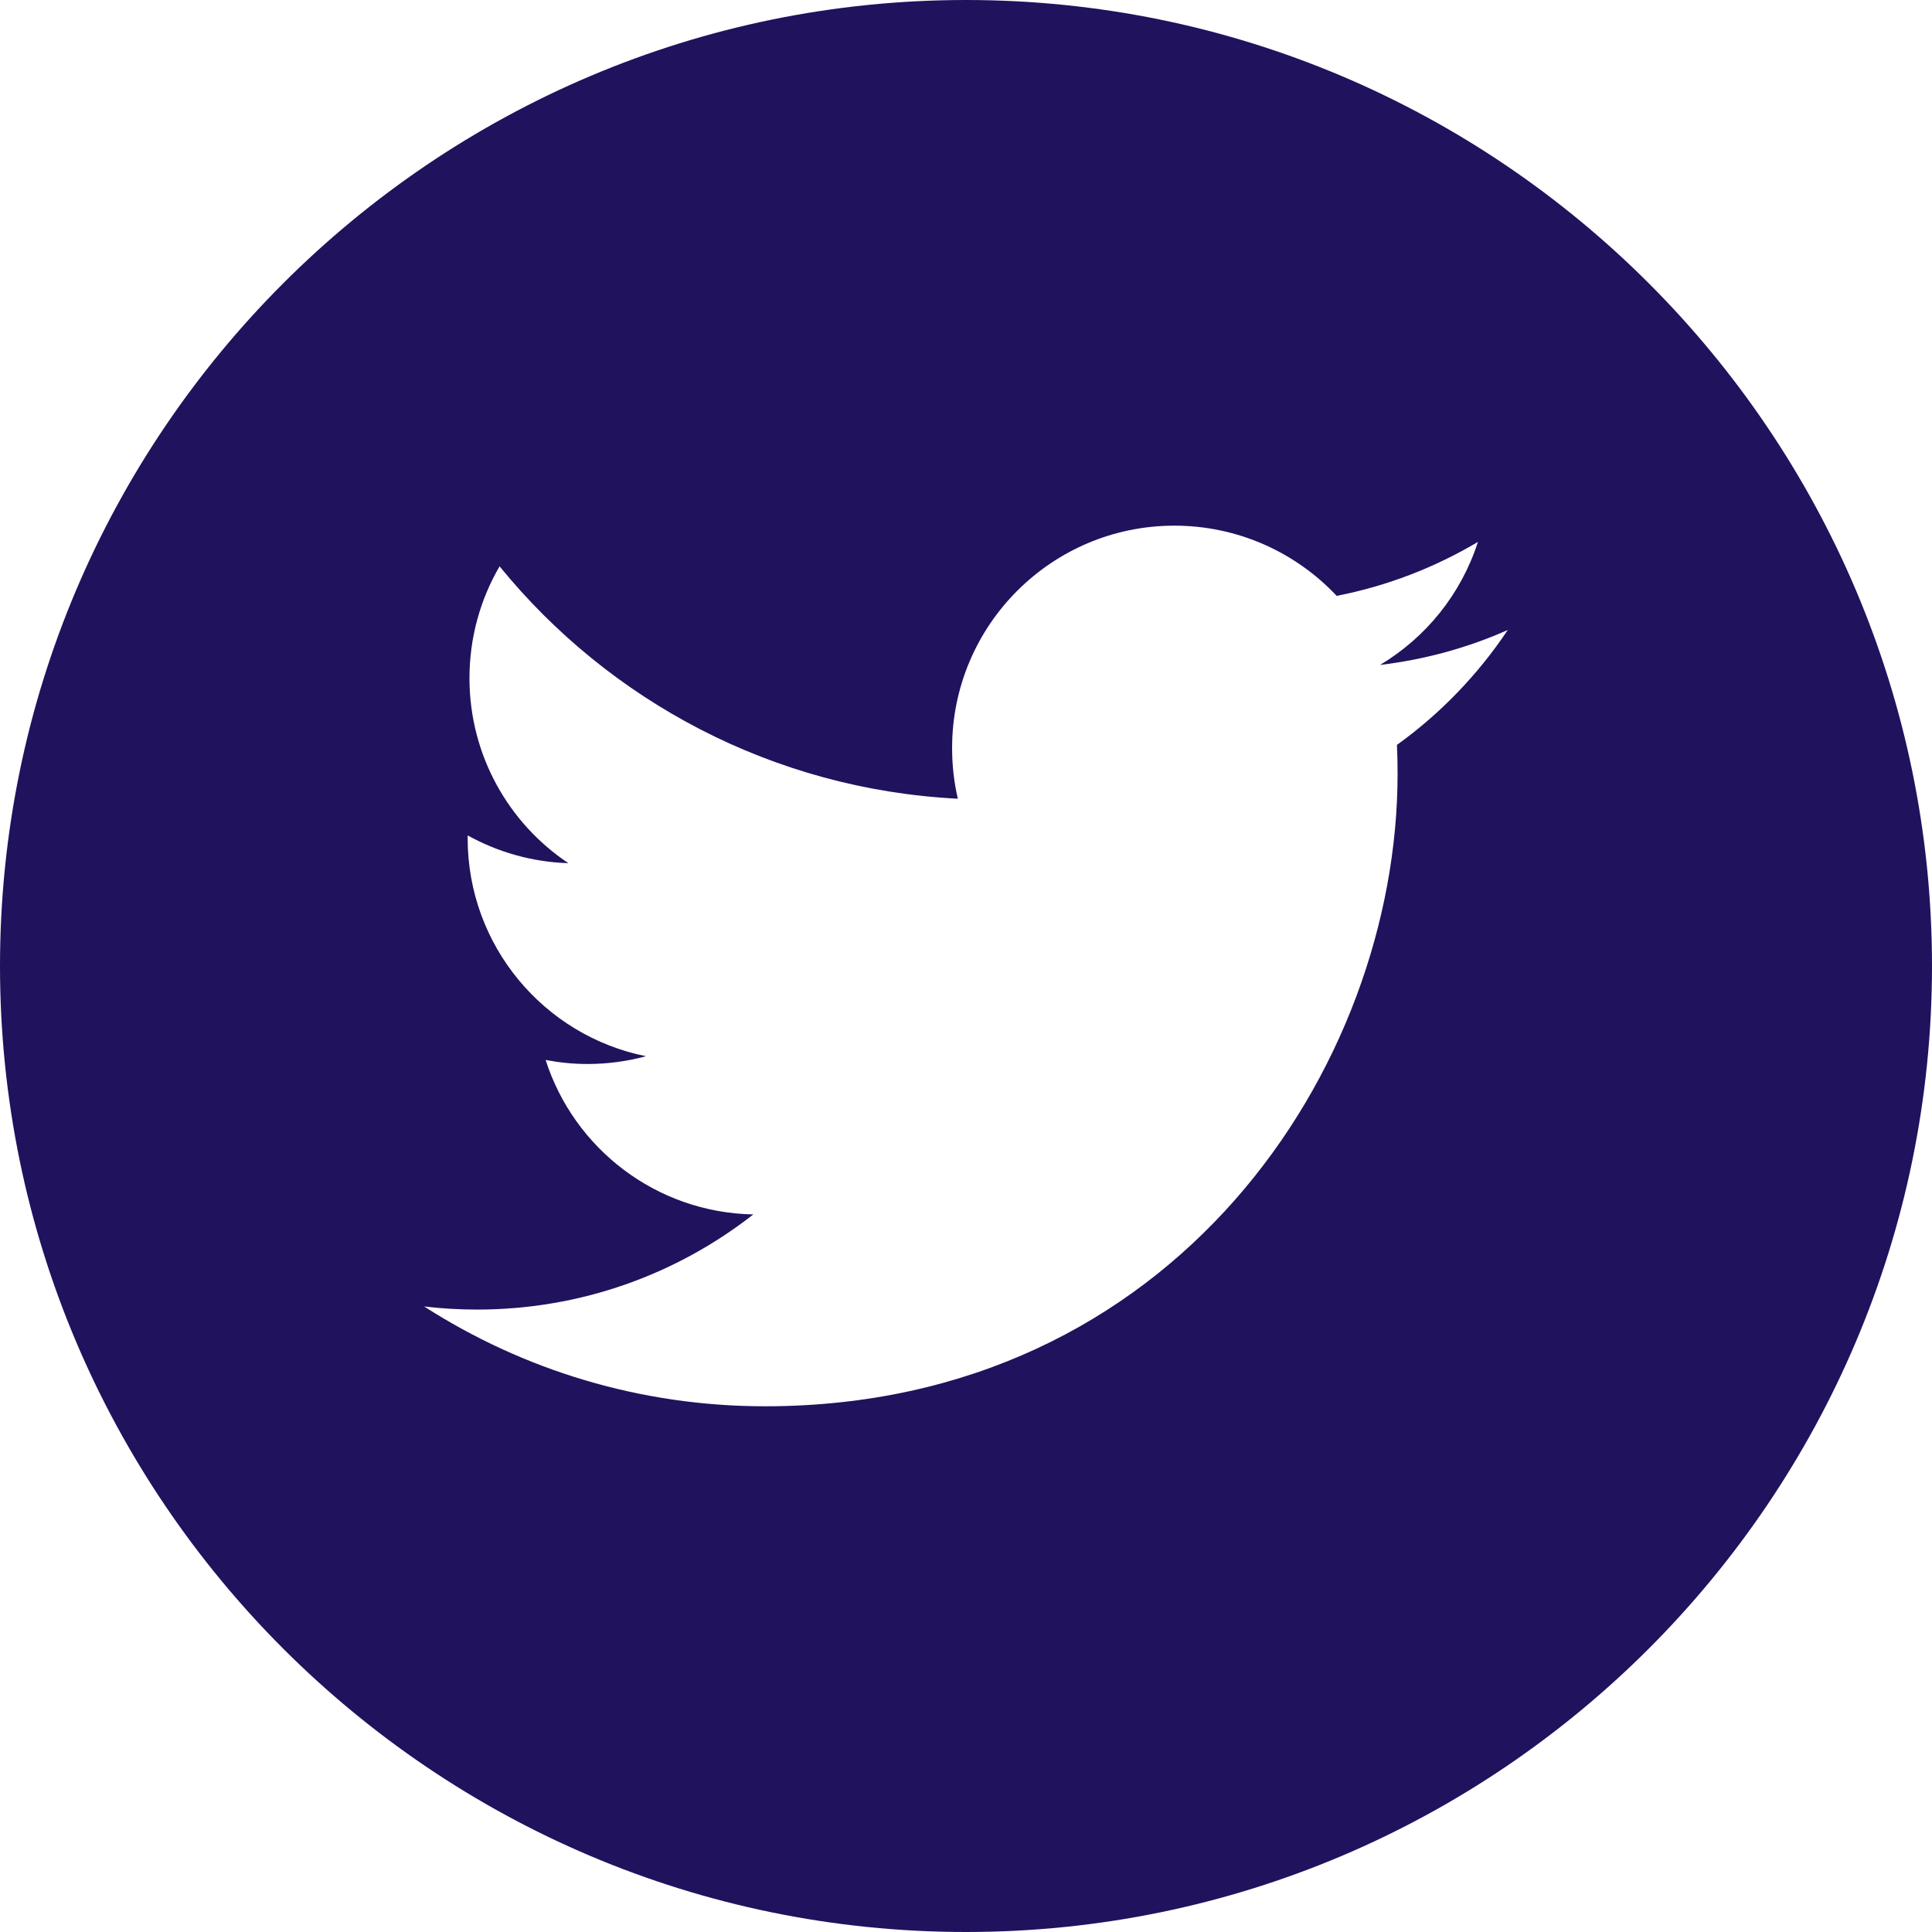
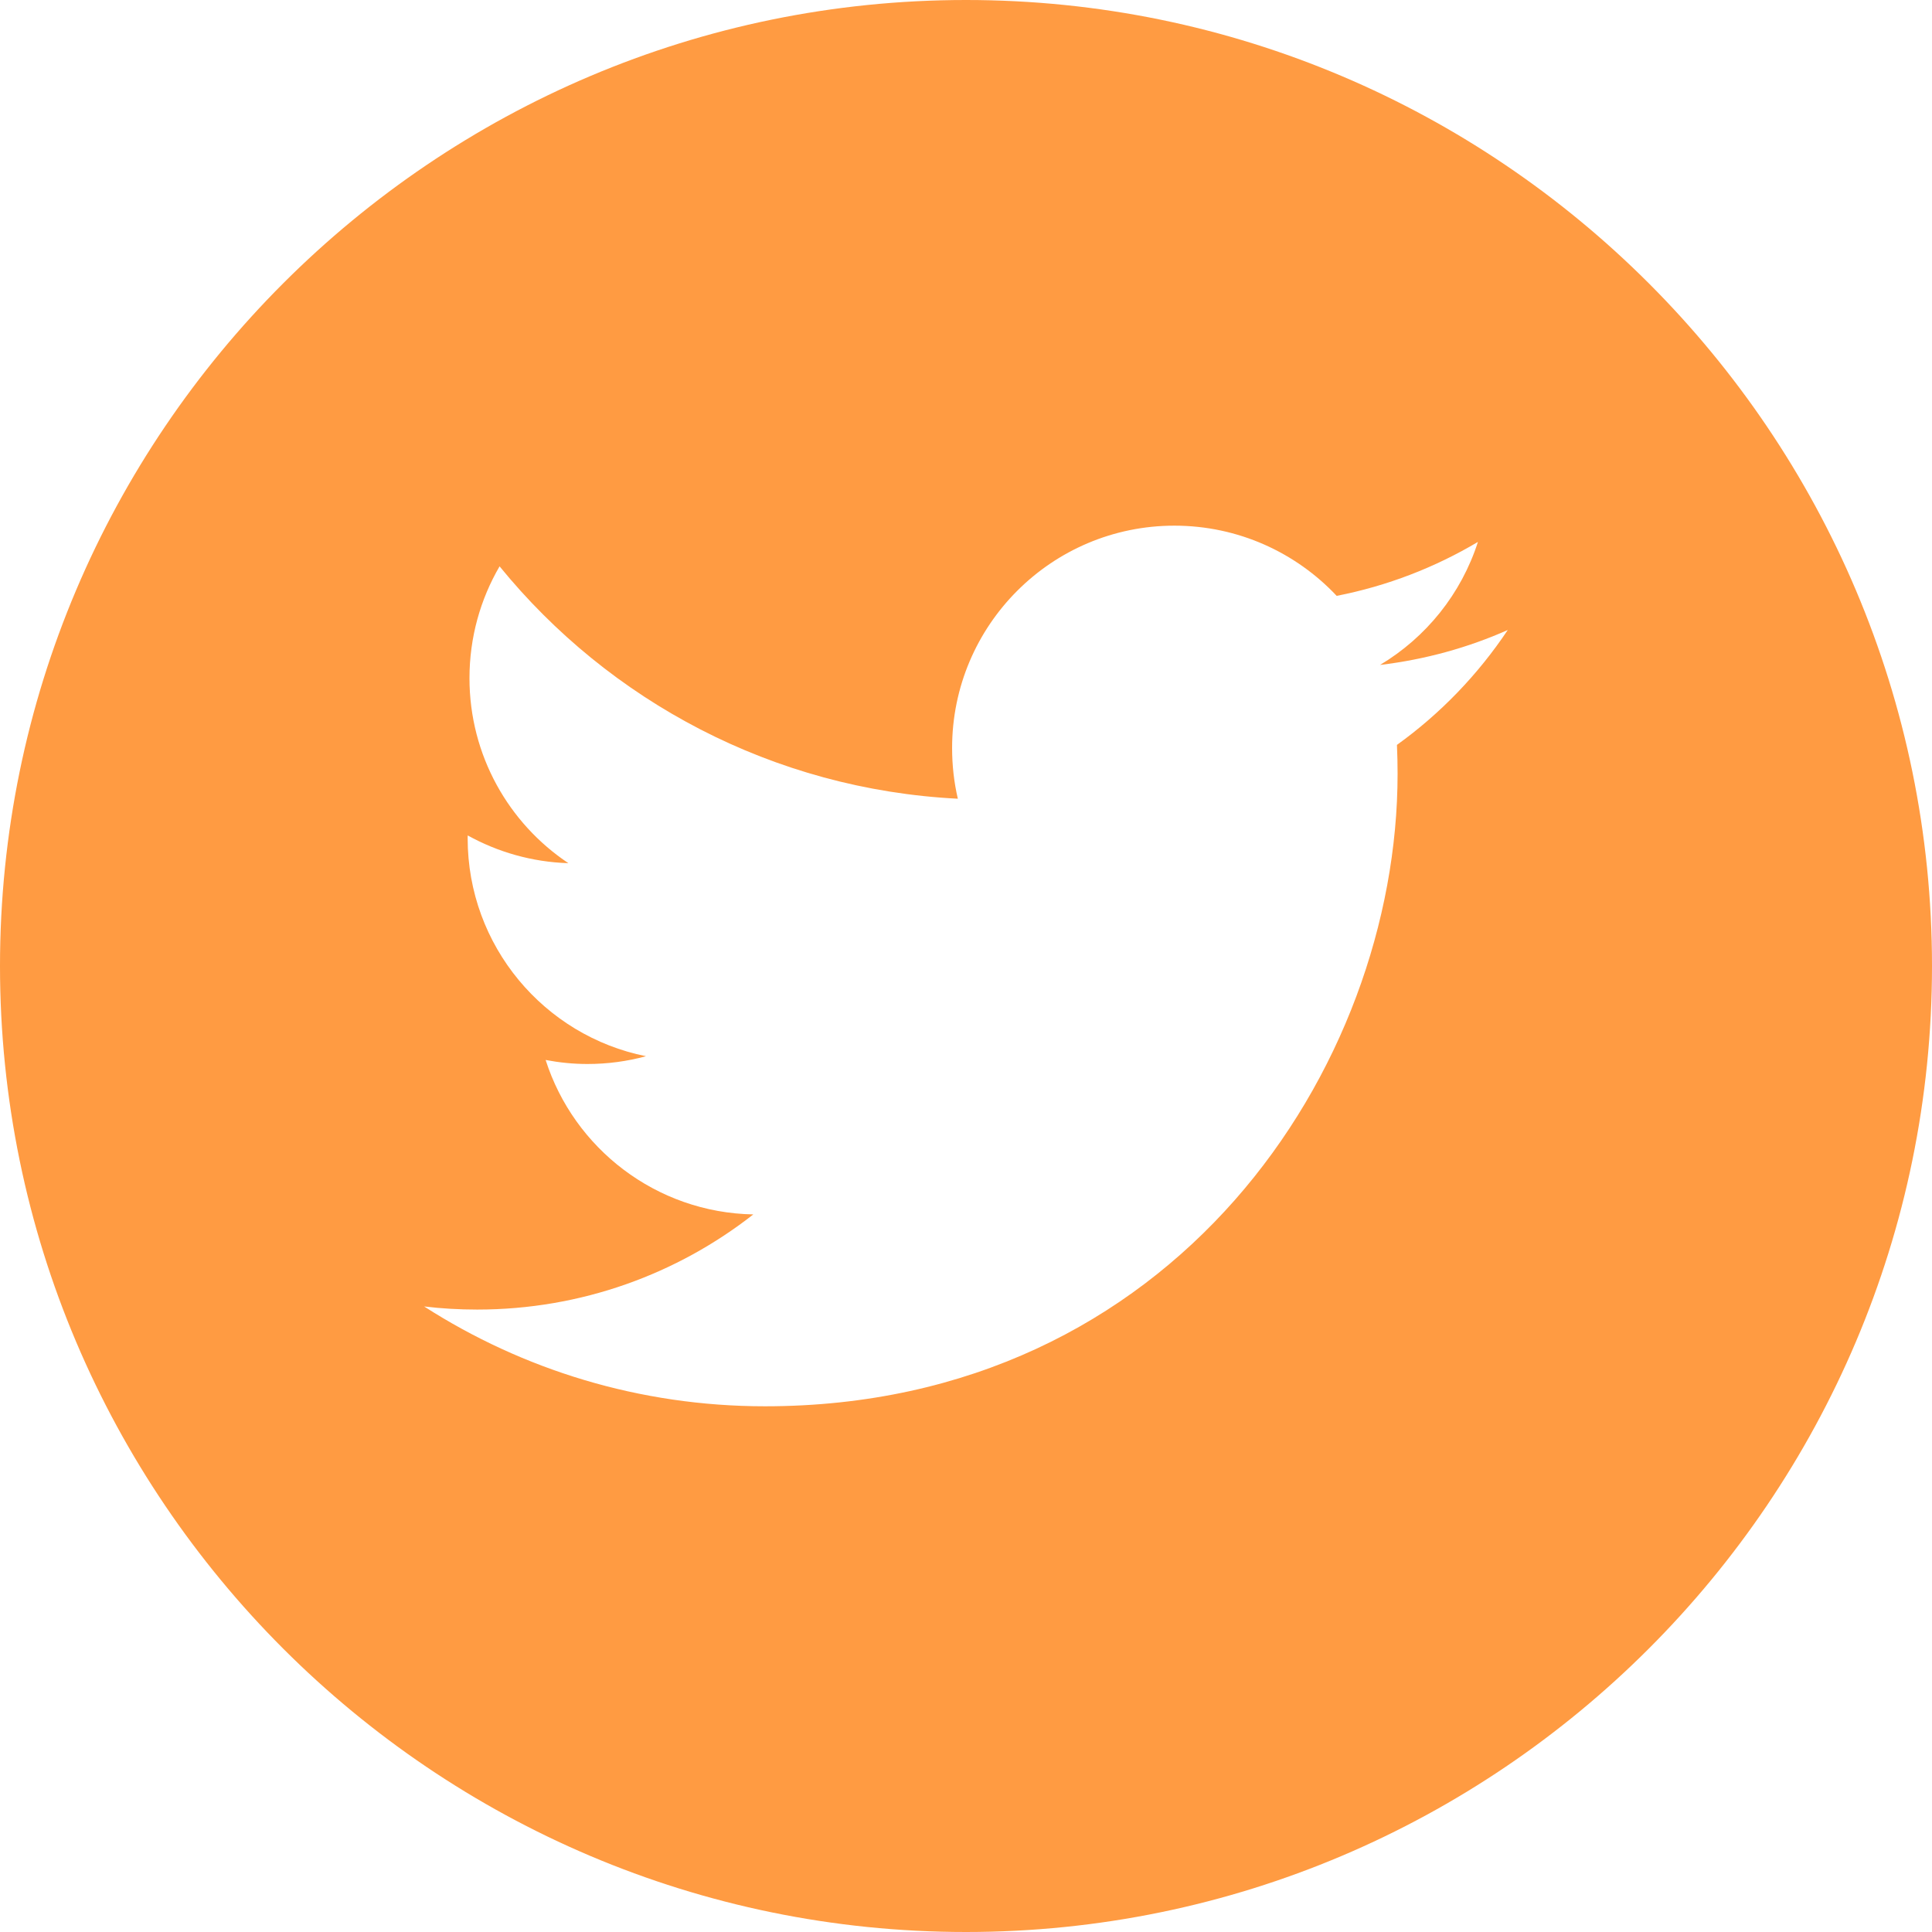
<svg xmlns="http://www.w3.org/2000/svg" width="36" height="36" viewBox="0 0 36 36" fill="none">
-   <path d="M18 0C8.075 0 0 8.075 0 18C0 27.924 8.075 36 18 36C27.924 36 36 27.924 36 18C36 8.075 27.926 0 18 0ZM26.03 13.88C26.038 14.059 26.042 14.239 26.042 14.418C26.042 19.893 21.876 26.204 14.254 26.204C11.914 26.204 9.736 25.52 7.903 24.344C8.227 24.383 8.557 24.402 8.891 24.402C10.833 24.402 12.619 23.739 14.037 22.629C12.224 22.595 10.694 21.398 10.167 19.751C10.419 19.799 10.679 19.826 10.945 19.826C11.323 19.826 11.69 19.776 12.037 19.681C10.142 19.302 8.714 17.627 8.714 15.619C8.714 15.601 8.714 15.583 8.715 15.567C9.273 15.876 9.912 16.063 10.591 16.084C9.48 15.343 8.748 14.074 8.748 12.637C8.748 11.877 8.952 11.165 9.309 10.553C11.351 13.06 14.405 14.709 17.848 14.883C17.777 14.579 17.741 14.264 17.741 13.938C17.741 11.651 19.596 9.795 21.883 9.795C23.075 9.795 24.151 10.299 24.907 11.103C25.852 10.918 26.737 10.574 27.539 10.098C27.228 11.066 26.573 11.877 25.715 12.39C26.554 12.29 27.355 12.068 28.095 11.739C27.542 12.568 26.84 13.298 26.03 13.88Z" fill="#21125E" />
+   <path d="M18 0C8.075 0 0 8.075 0 18C0 27.924 8.075 36 18 36C27.924 36 36 27.924 36 18C36 8.075 27.926 0 18 0ZM26.03 13.88C26.038 14.059 26.042 14.239 26.042 14.418C26.042 19.893 21.876 26.204 14.254 26.204C11.914 26.204 9.736 25.52 7.903 24.344C8.227 24.383 8.557 24.402 8.891 24.402C10.833 24.402 12.619 23.739 14.037 22.629C12.224 22.595 10.694 21.398 10.167 19.751C10.419 19.799 10.679 19.826 10.945 19.826C11.323 19.826 11.69 19.776 12.037 19.681C10.142 19.302 8.714 17.627 8.714 15.619C8.714 15.601 8.714 15.583 8.715 15.567C9.273 15.876 9.912 16.063 10.591 16.084C9.48 15.343 8.748 14.074 8.748 12.637C8.748 11.877 8.952 11.165 9.309 10.553C11.351 13.06 14.405 14.709 17.848 14.883C17.777 14.579 17.741 14.264 17.741 13.938C17.741 11.651 19.596 9.795 21.883 9.795C23.075 9.795 24.151 10.299 24.907 11.103C25.852 10.918 26.737 10.574 27.539 10.098C27.228 11.066 26.573 11.877 25.715 12.39C26.554 12.29 27.355 12.068 28.095 11.739C27.542 12.568 26.84 13.298 26.03 13.88Z" fill="#ff9b42ff" />
</svg>
